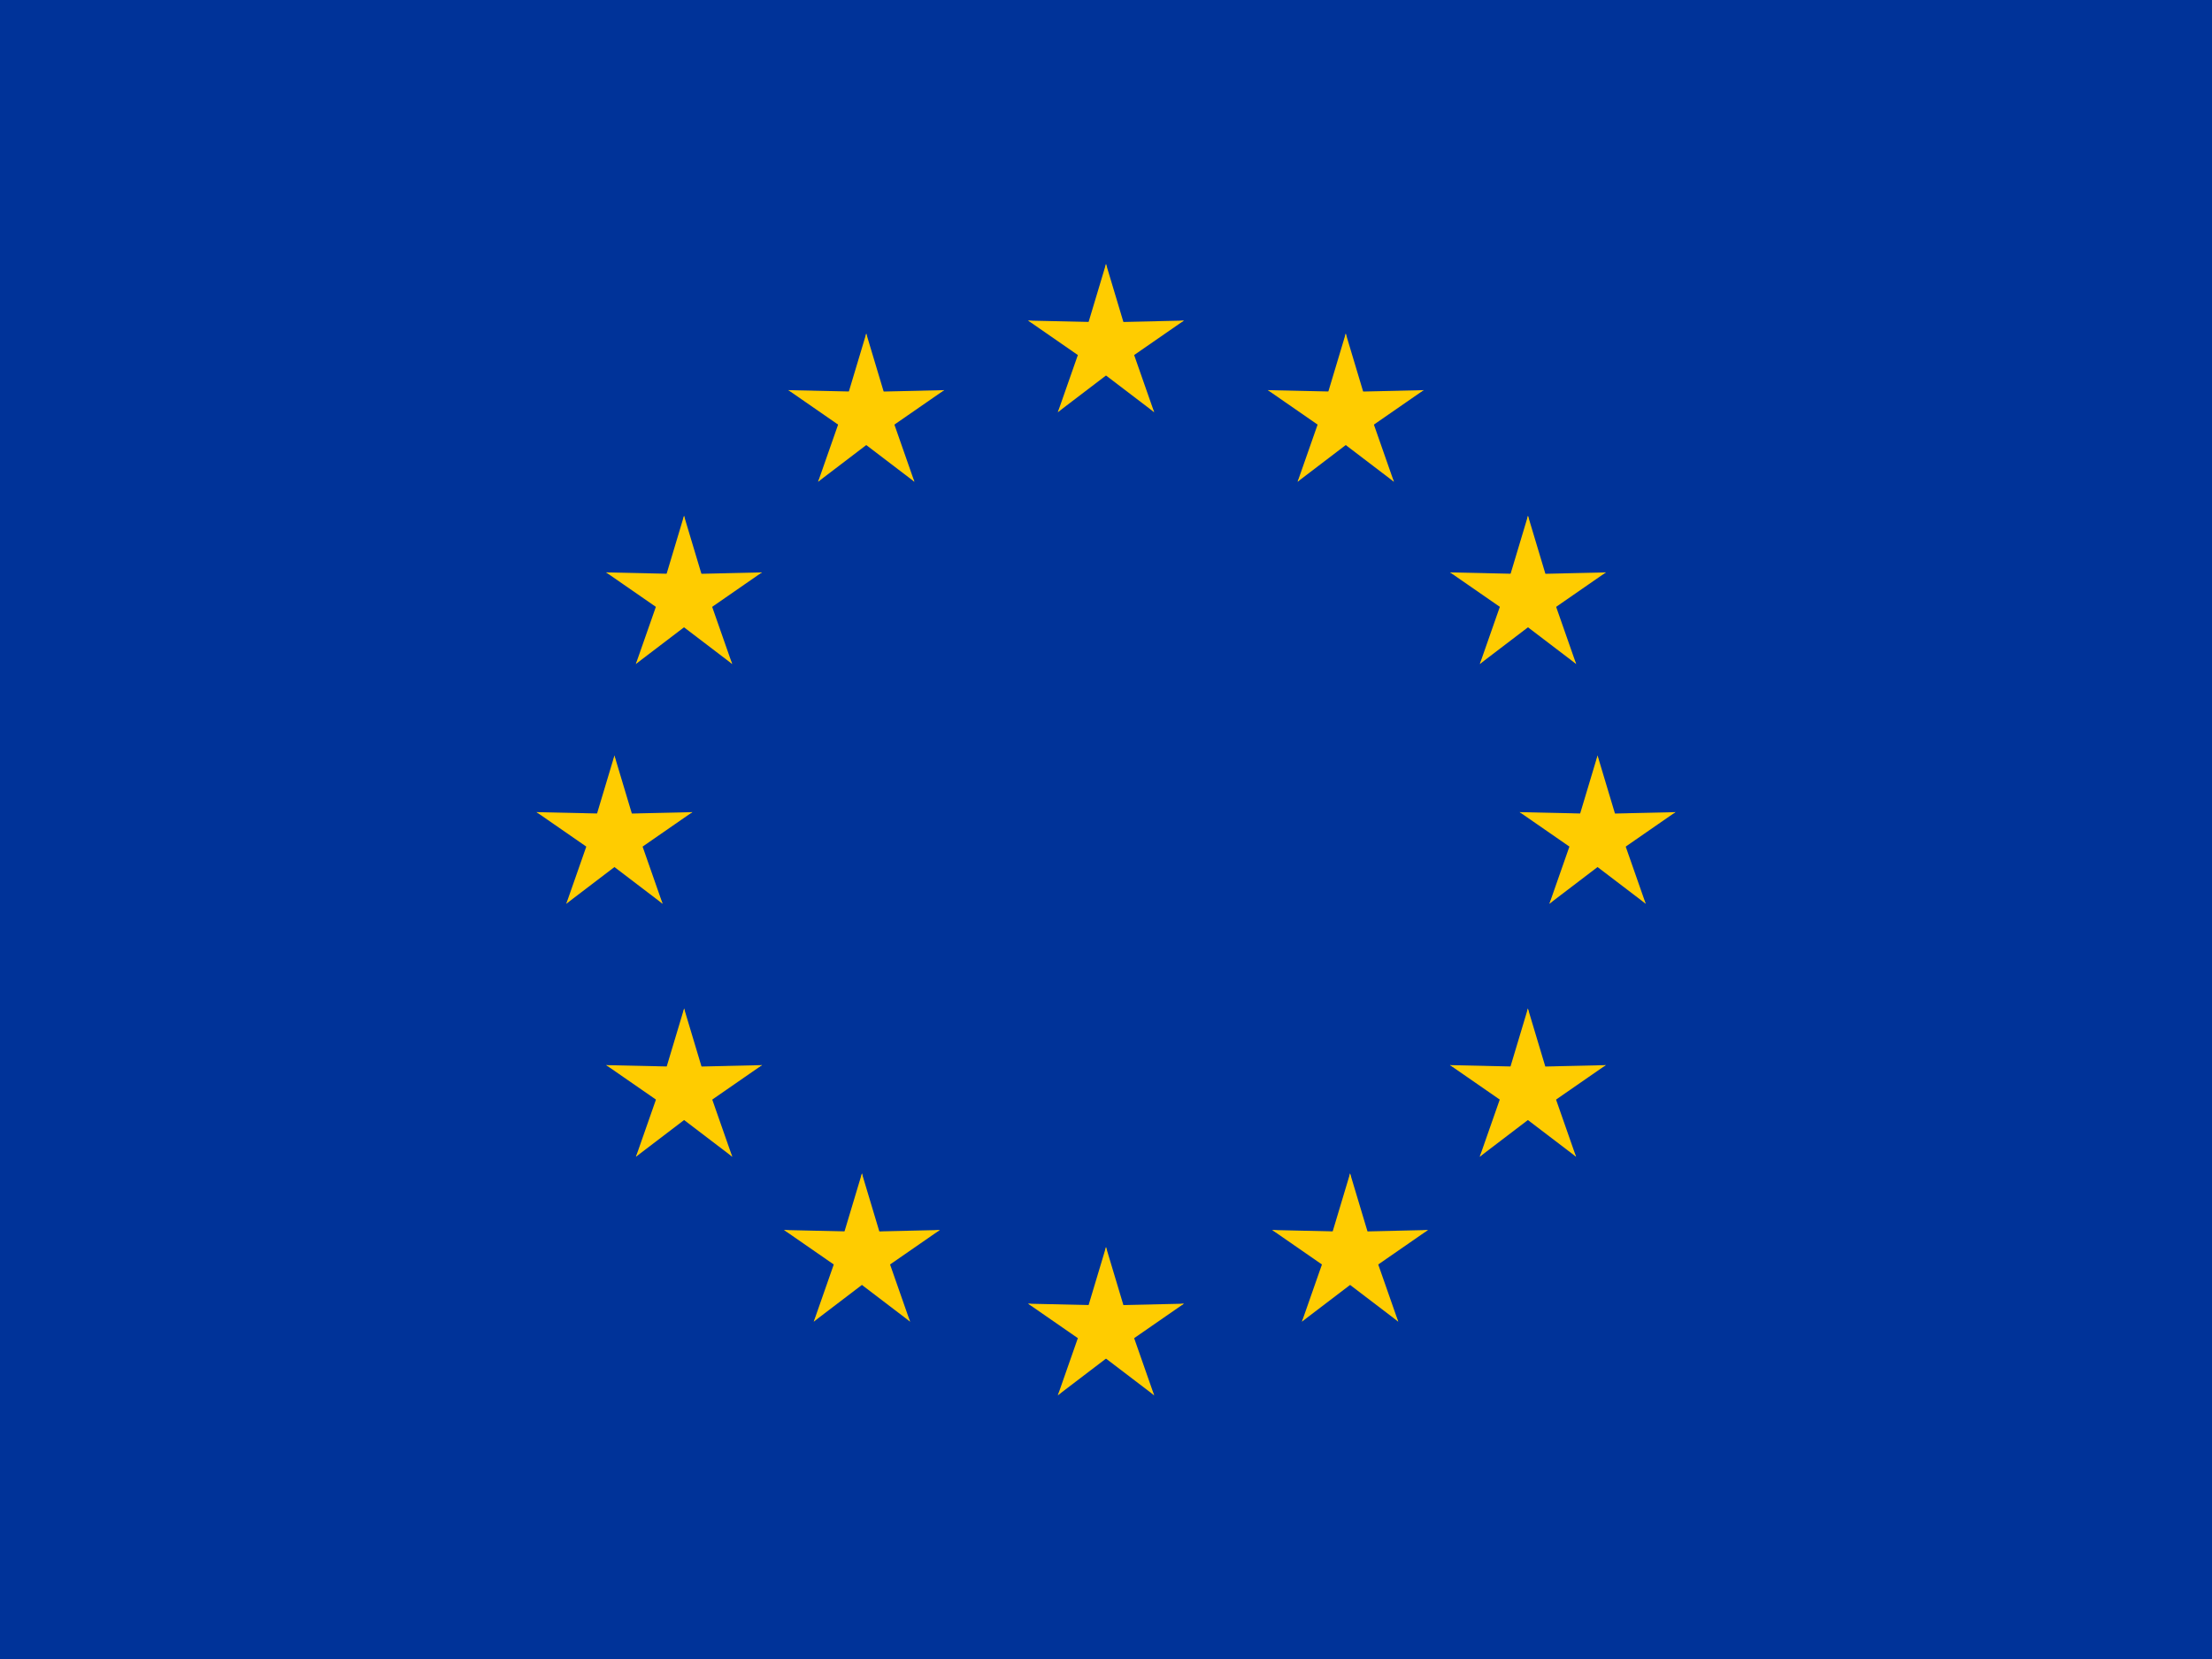
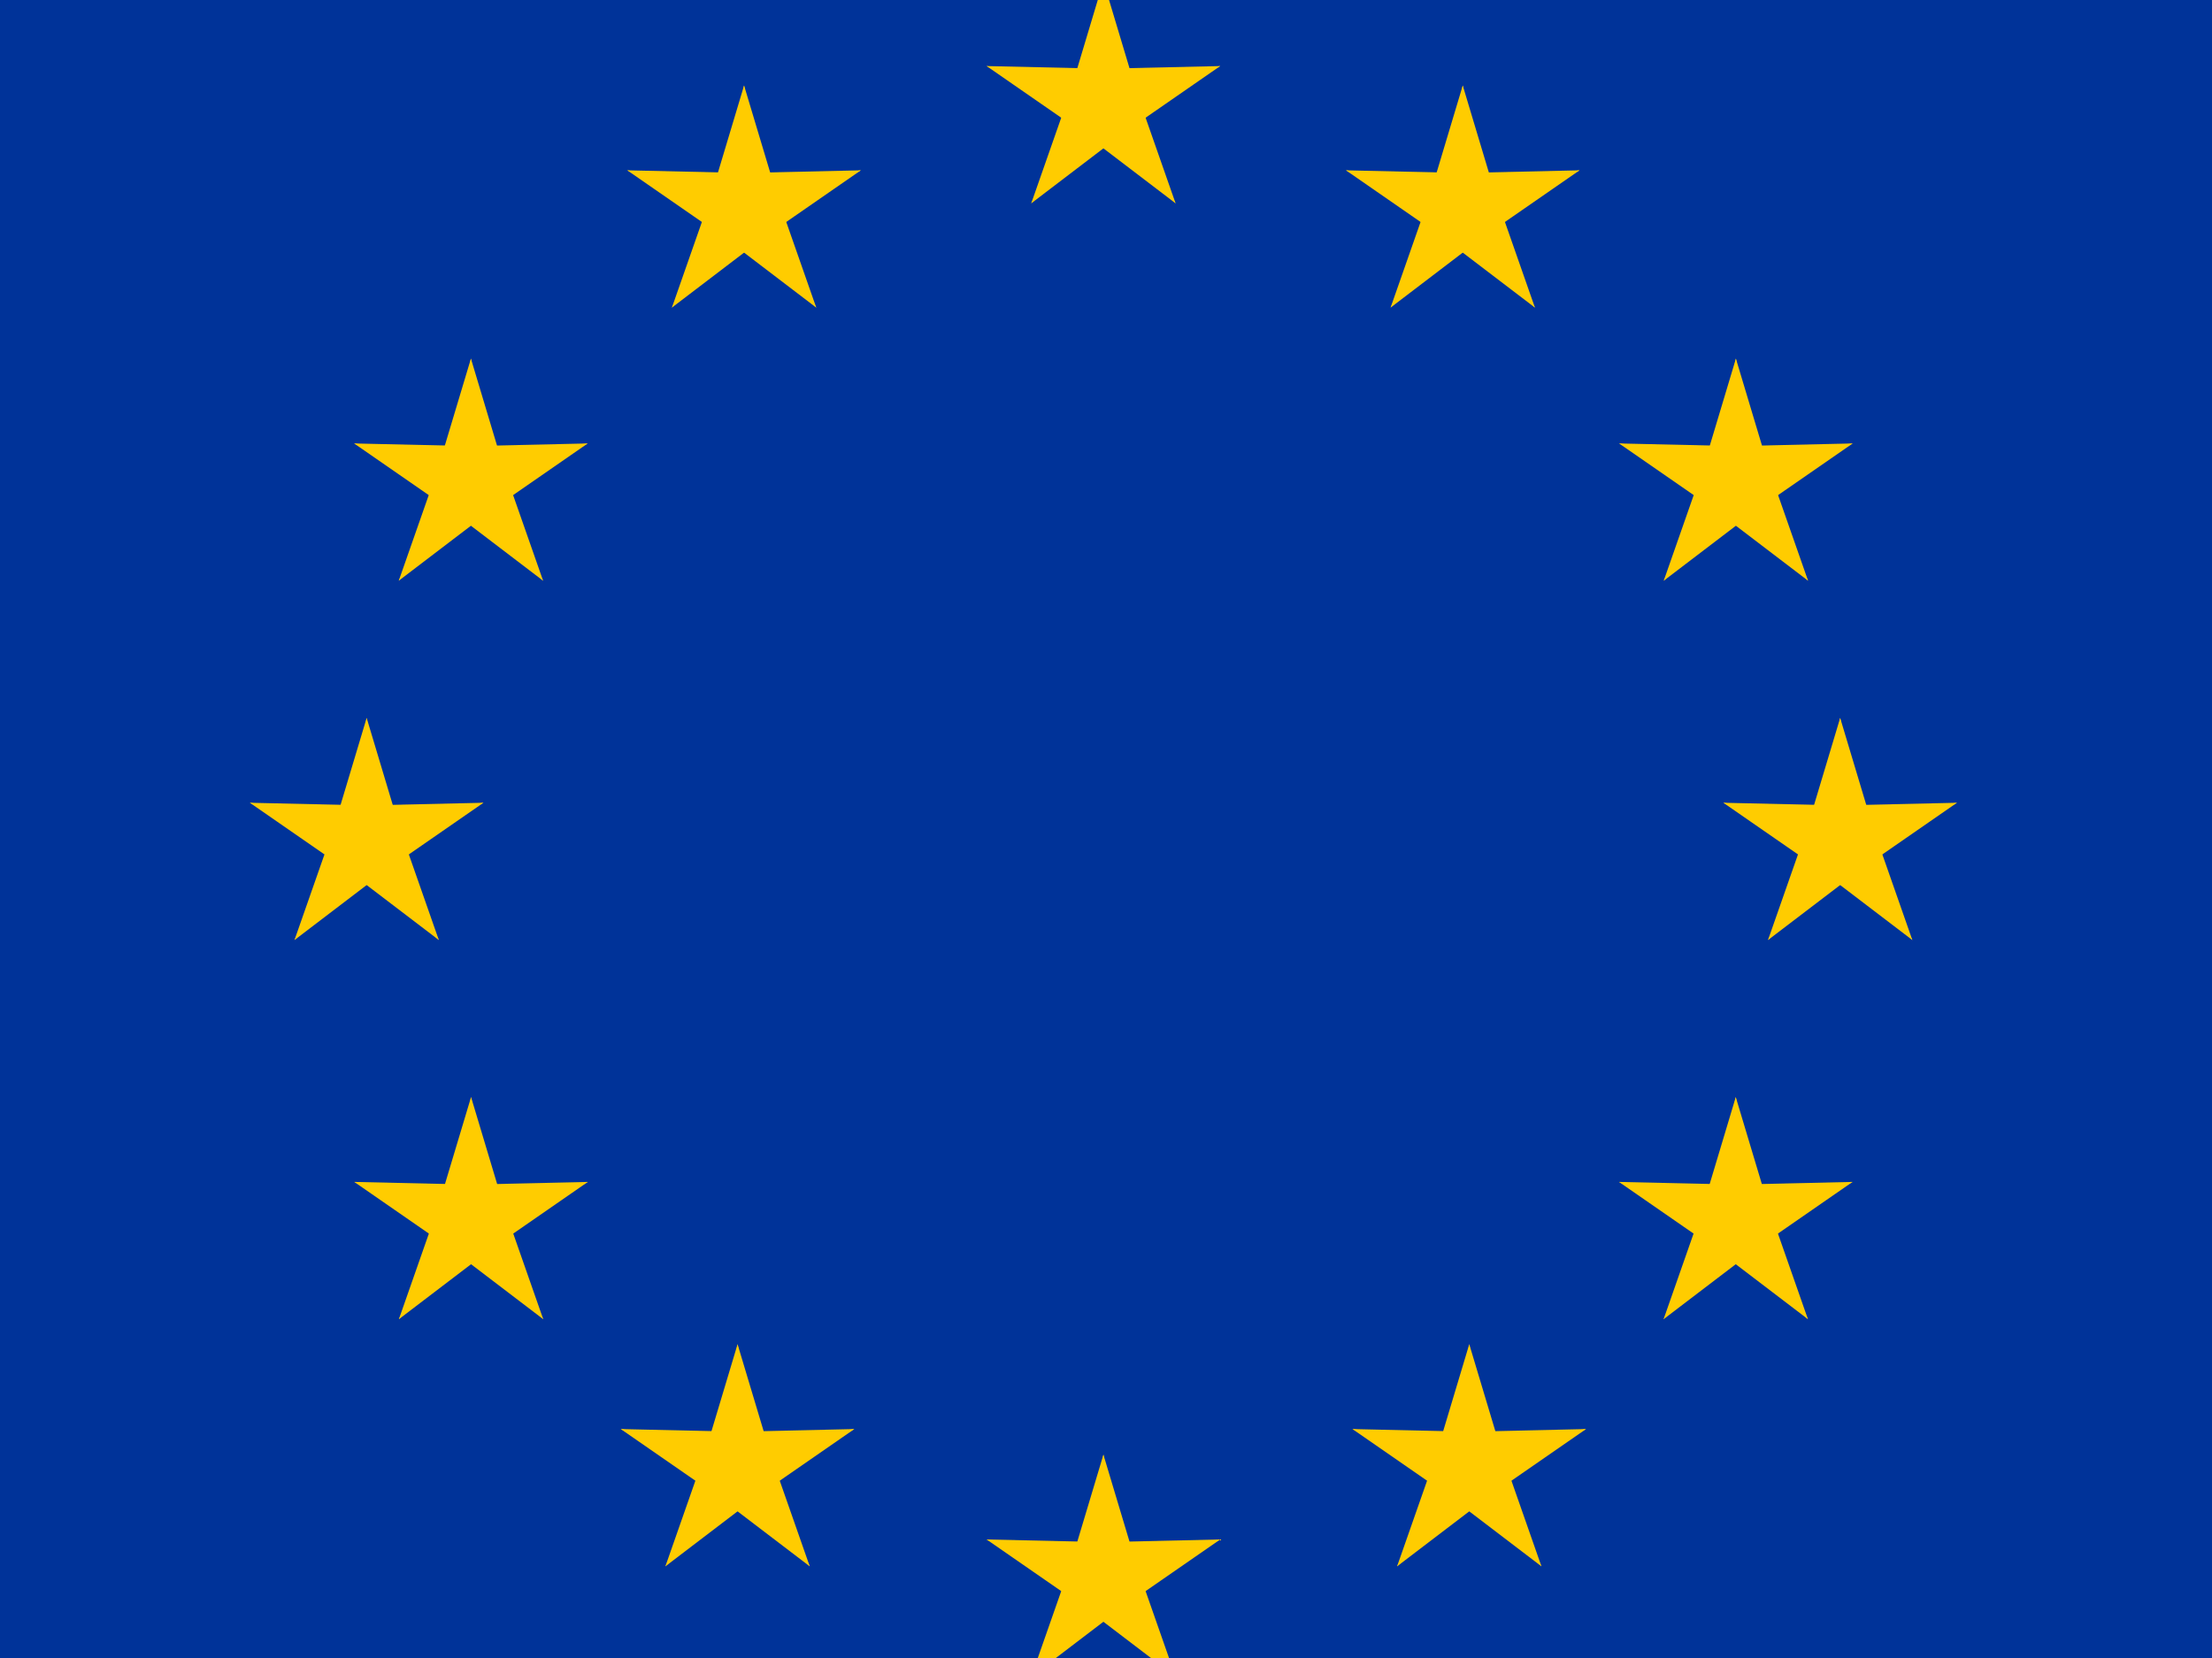
- <svg xmlns="http://www.w3.org/2000/svg" xmlns:xlink="http://www.w3.org/1999/xlink" id="flag-icons-eu" viewBox="0 0 640 480">
+ <svg xmlns="http://www.w3.org/2000/svg" xmlns:xlink="http://www.w3.org/1999/xlink" id="flag-icons-eu" viewBox="107 80 427 320">
  <defs>
    <g id="eu-d">
      <g id="eu-b">
        <path id="eu-a" d="m0-1-.3 1 .5.1z" />
        <use xlink:href="#eu-a" transform="scale(-1 1)" />
      </g>
      <g id="eu-c">
        <use xlink:href="#eu-b" transform="rotate(72)" />
        <use xlink:href="#eu-b" transform="rotate(144)" />
      </g>
      <use xlink:href="#eu-c" transform="scale(-1 1)" />
    </g>
  </defs>
  <path fill="#039" d="M0 0h640v480H0z" />
  <g fill="#fc0" transform="translate(320 242.3)scale(23.7037)">
    <use xlink:href="#eu-d" width="100%" height="100%" y="-6" />
    <use xlink:href="#eu-d" width="100%" height="100%" y="6" />
    <g id="eu-e">
      <use xlink:href="#eu-d" width="100%" height="100%" x="-6" />
      <use xlink:href="#eu-d" width="100%" height="100%" transform="rotate(-144 -2.3 -2.1)" />
      <use xlink:href="#eu-d" width="100%" height="100%" transform="rotate(144 -2.1 -2.3)" />
      <use xlink:href="#eu-d" width="100%" height="100%" transform="rotate(72 -4.7 -2)" />
      <use xlink:href="#eu-d" width="100%" height="100%" transform="rotate(72 -5 .5)" />
    </g>
    <use xlink:href="#eu-e" width="100%" height="100%" transform="scale(-1 1)" />
  </g>
</svg>
